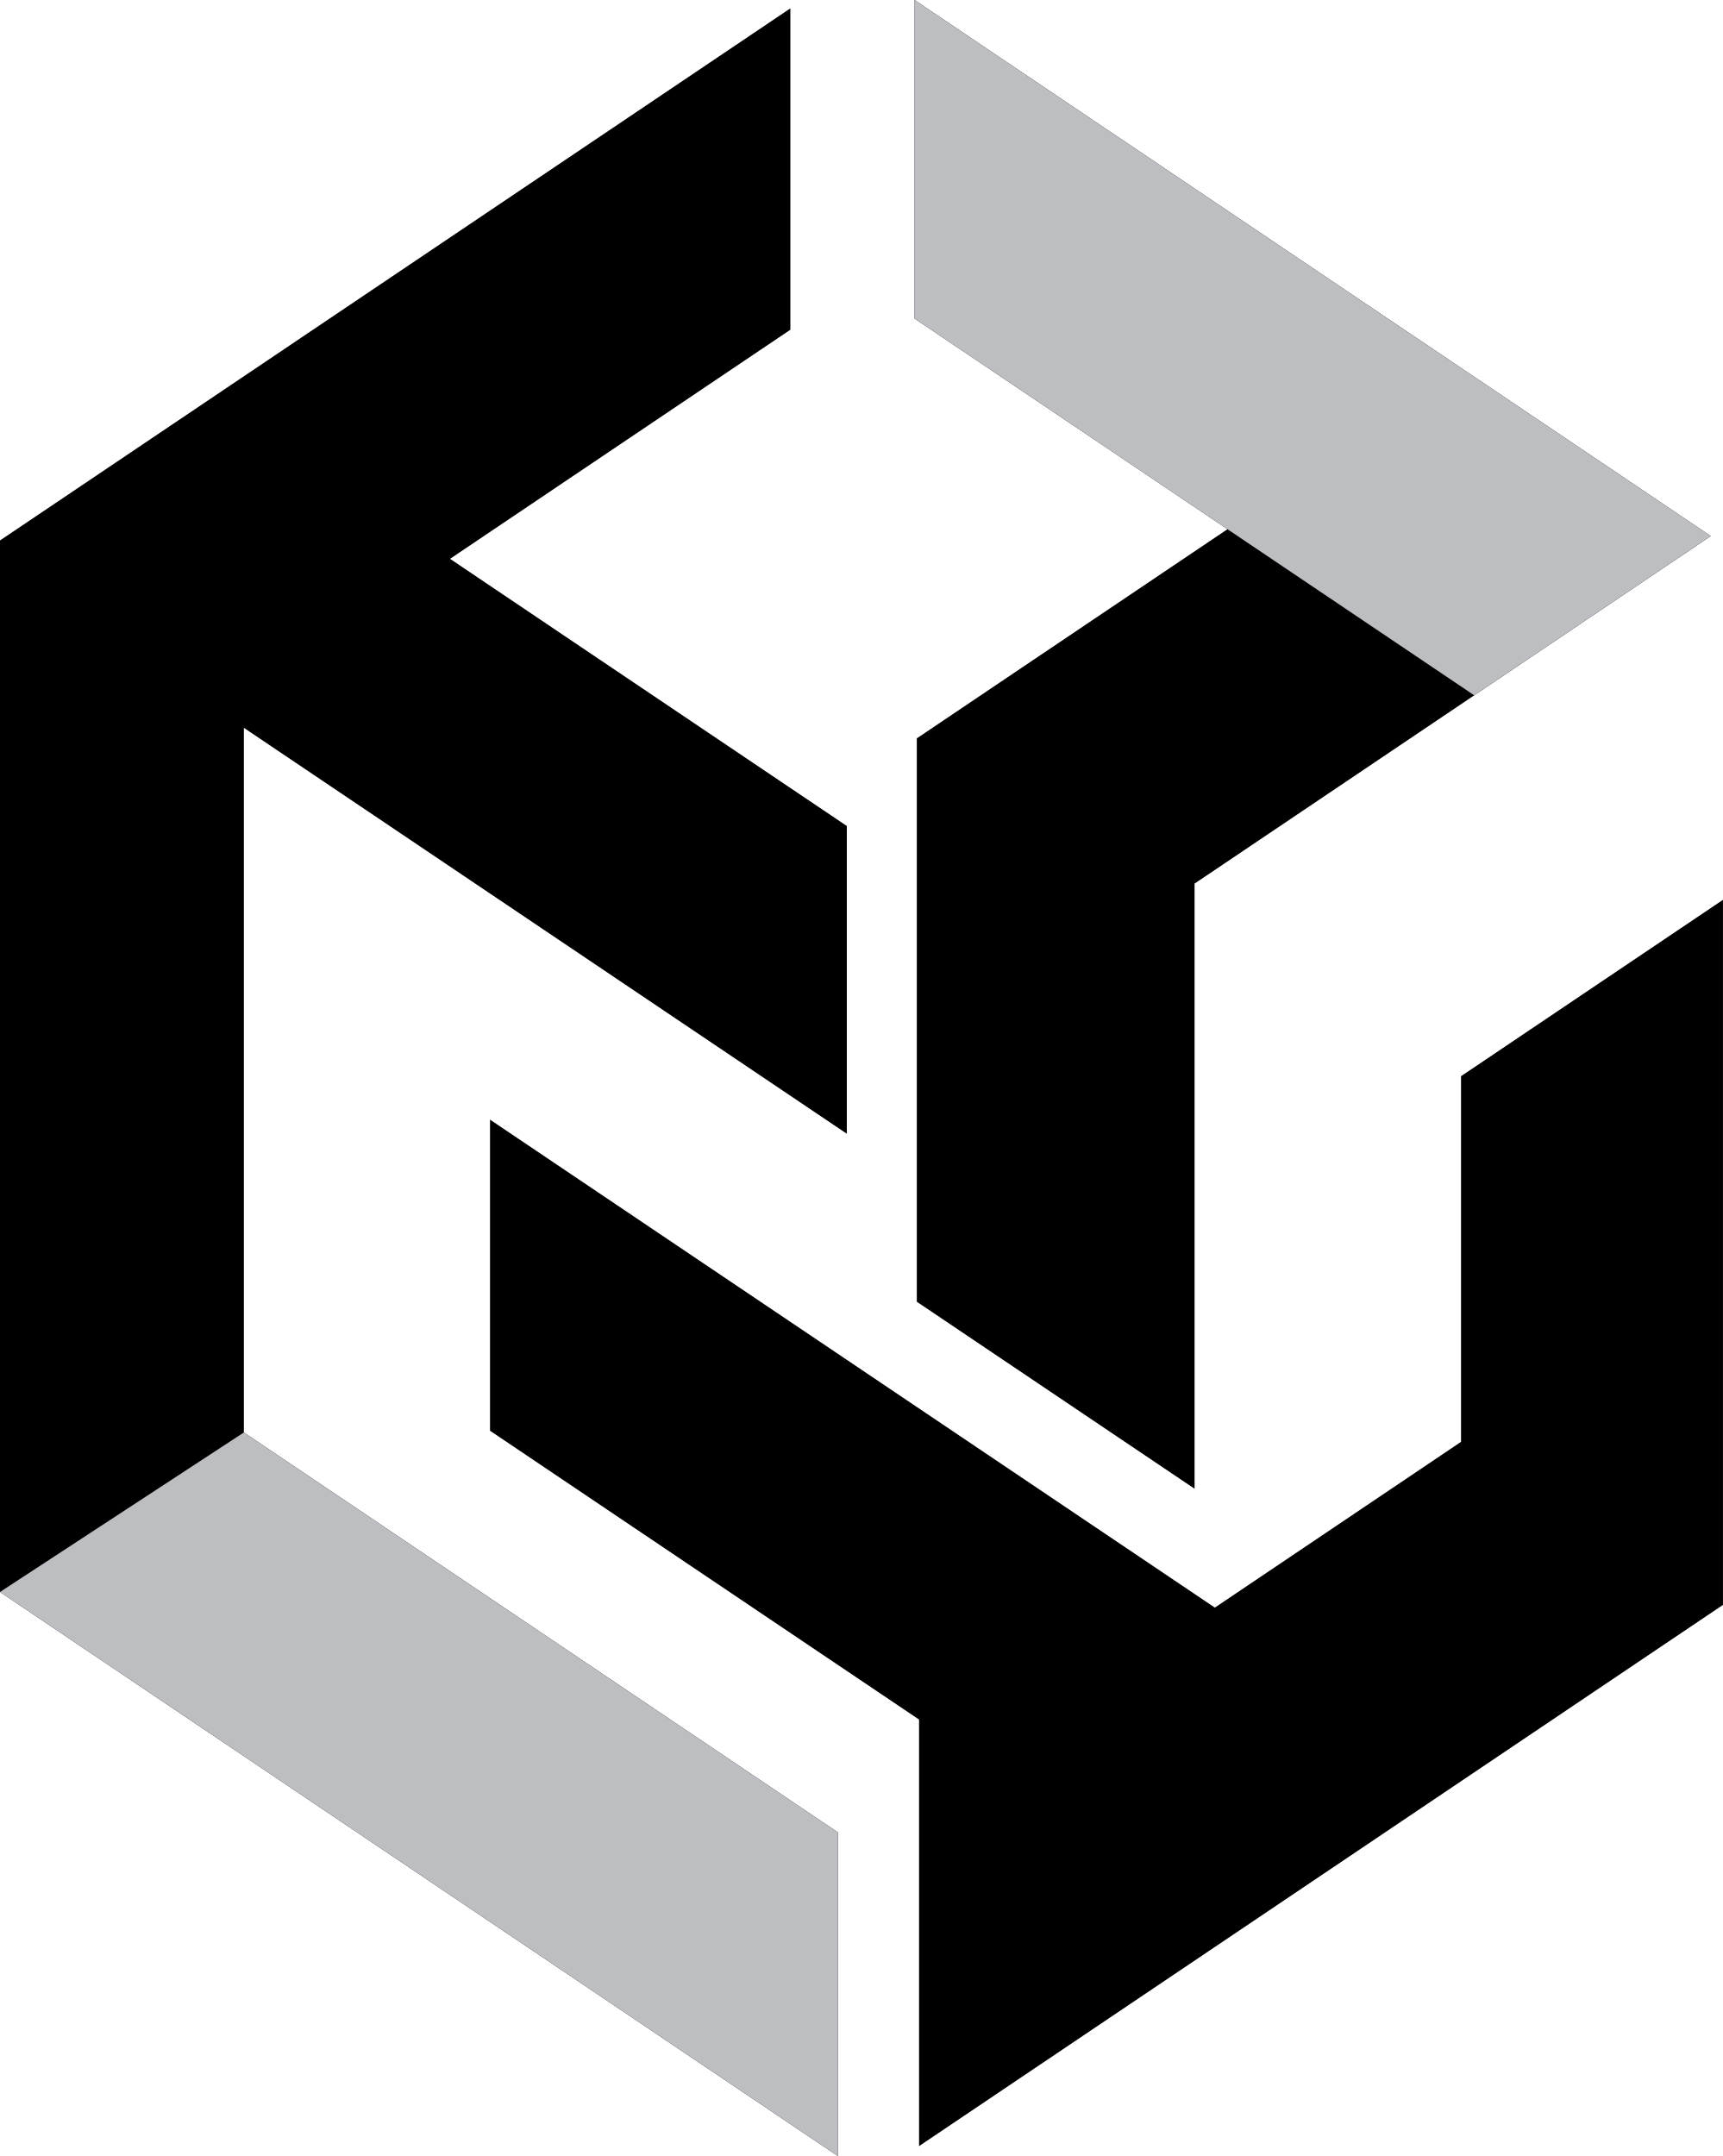
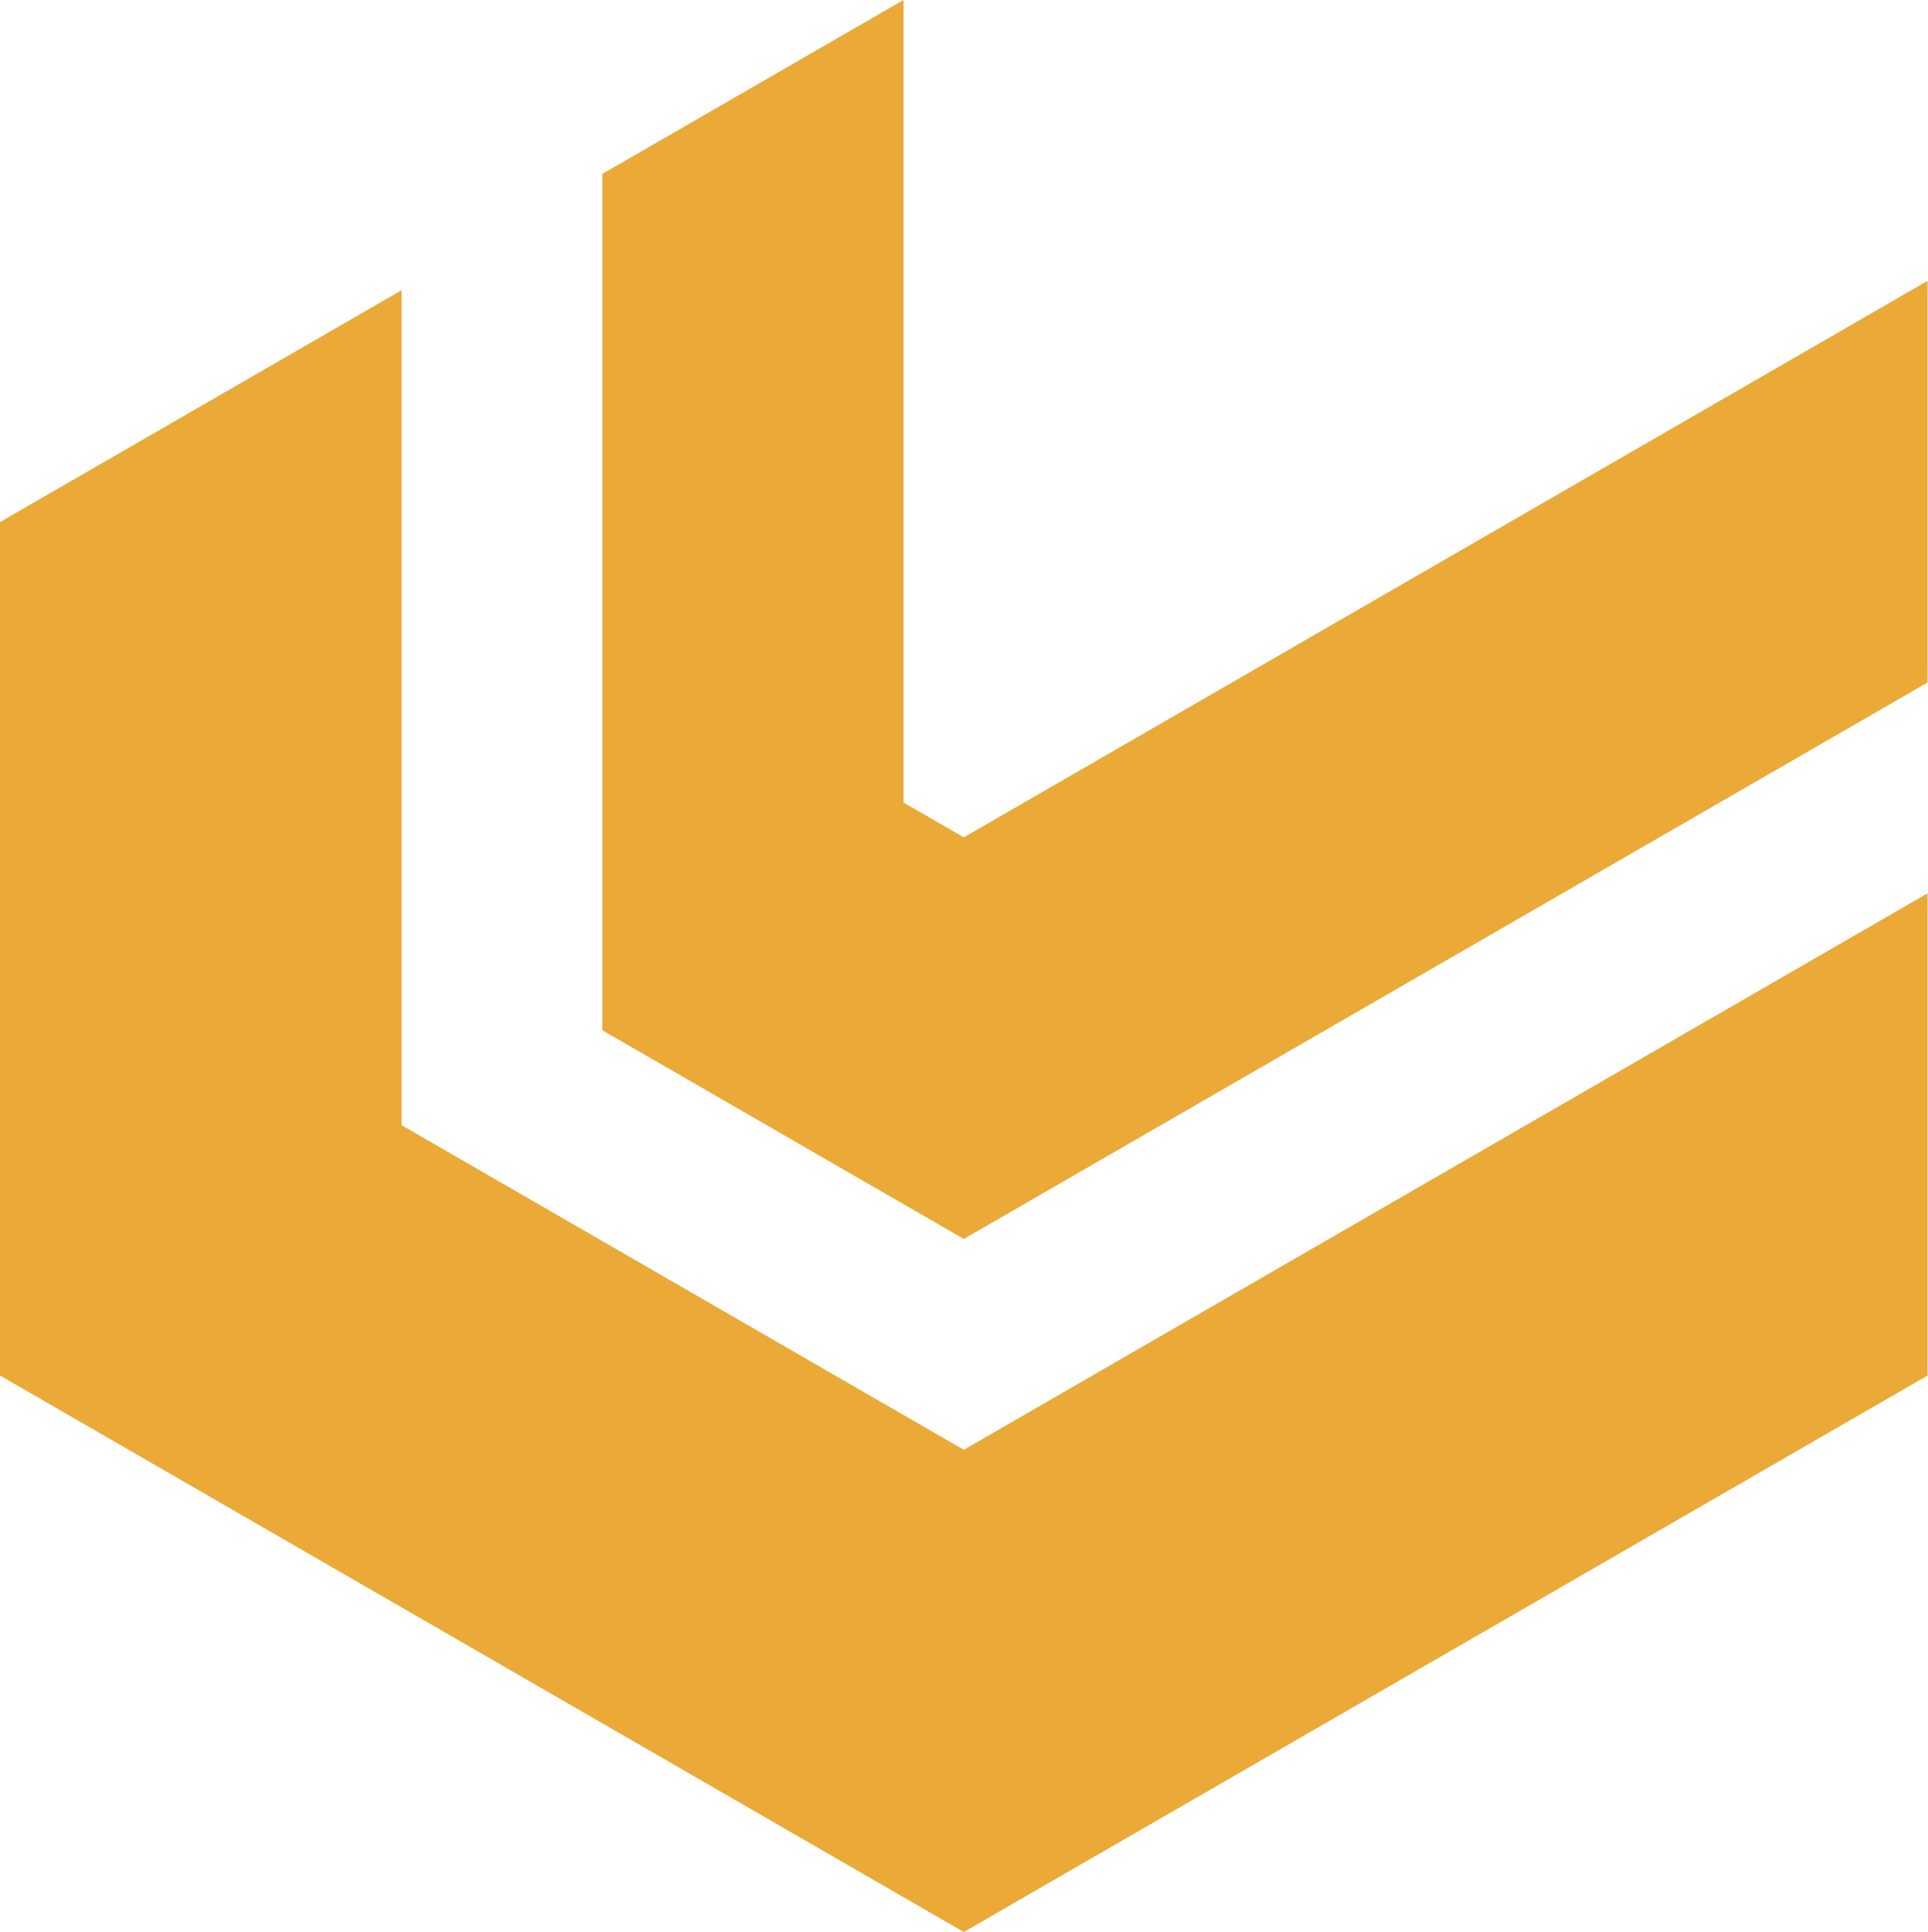
- <svg xmlns="http://www.w3.org/2000/svg" viewBox="0 0 381.50 477.36" fill="currentColor" role="img">
-   <path d="M175.00 73.01L99.65 123.73L187.50 182.88L187.50 251.02L54.00 161.15L54.00 317.16L185.50 405.69L185.50 477.36L0.00 352.48L0.00 119.66L175.00 1.85ZM381.50 355.34L203.50 475.17L203.50 380.73L108.50 316.78L108.50 247.90L268.99 355.94L323.50 319.24L323.50 238.28L381.50 199.23ZM378.80 118.69L264.50 195.64L264.50 329.62L203.00 288.22L203.00 163.48L271.79 117.17L202.50 70.53L202.50 0.00Z" />
-   <path fill="#BDBEC2" d="M202.50 0.00L378.80 118.69L326.42 153.95L202.50 70.53ZM0.00 352.48L185.50 477.36L185.50 405.69L54.00 317.16Z" />
+ <svg xmlns="http://www.w3.org/2000/svg" width="96" height="96.213" viewBox="0 0 96 96.213" role="img" aria-labelledby="title">
+   <path id="Dobra-exterior" transform="translate(0 0) scale(1)" d="M0,26 L20,14.453 L20,56.034 L48,72.2 L96,44.487 L96,68.5 L48,96.213 L0,68.5 Z" fill="#EBA937" fill-rule="evenodd" />
+   <path id="Dobra-interior" transform="translate(0 0) scale(1)" d="M30,8.66 L45,0 L45,39.968 L48,41.7 L96,13.987 L96,33.987 L48,61.7 L30,51.308 Z" fill="#EBA937" fill-rule="evenodd" />
</svg>
